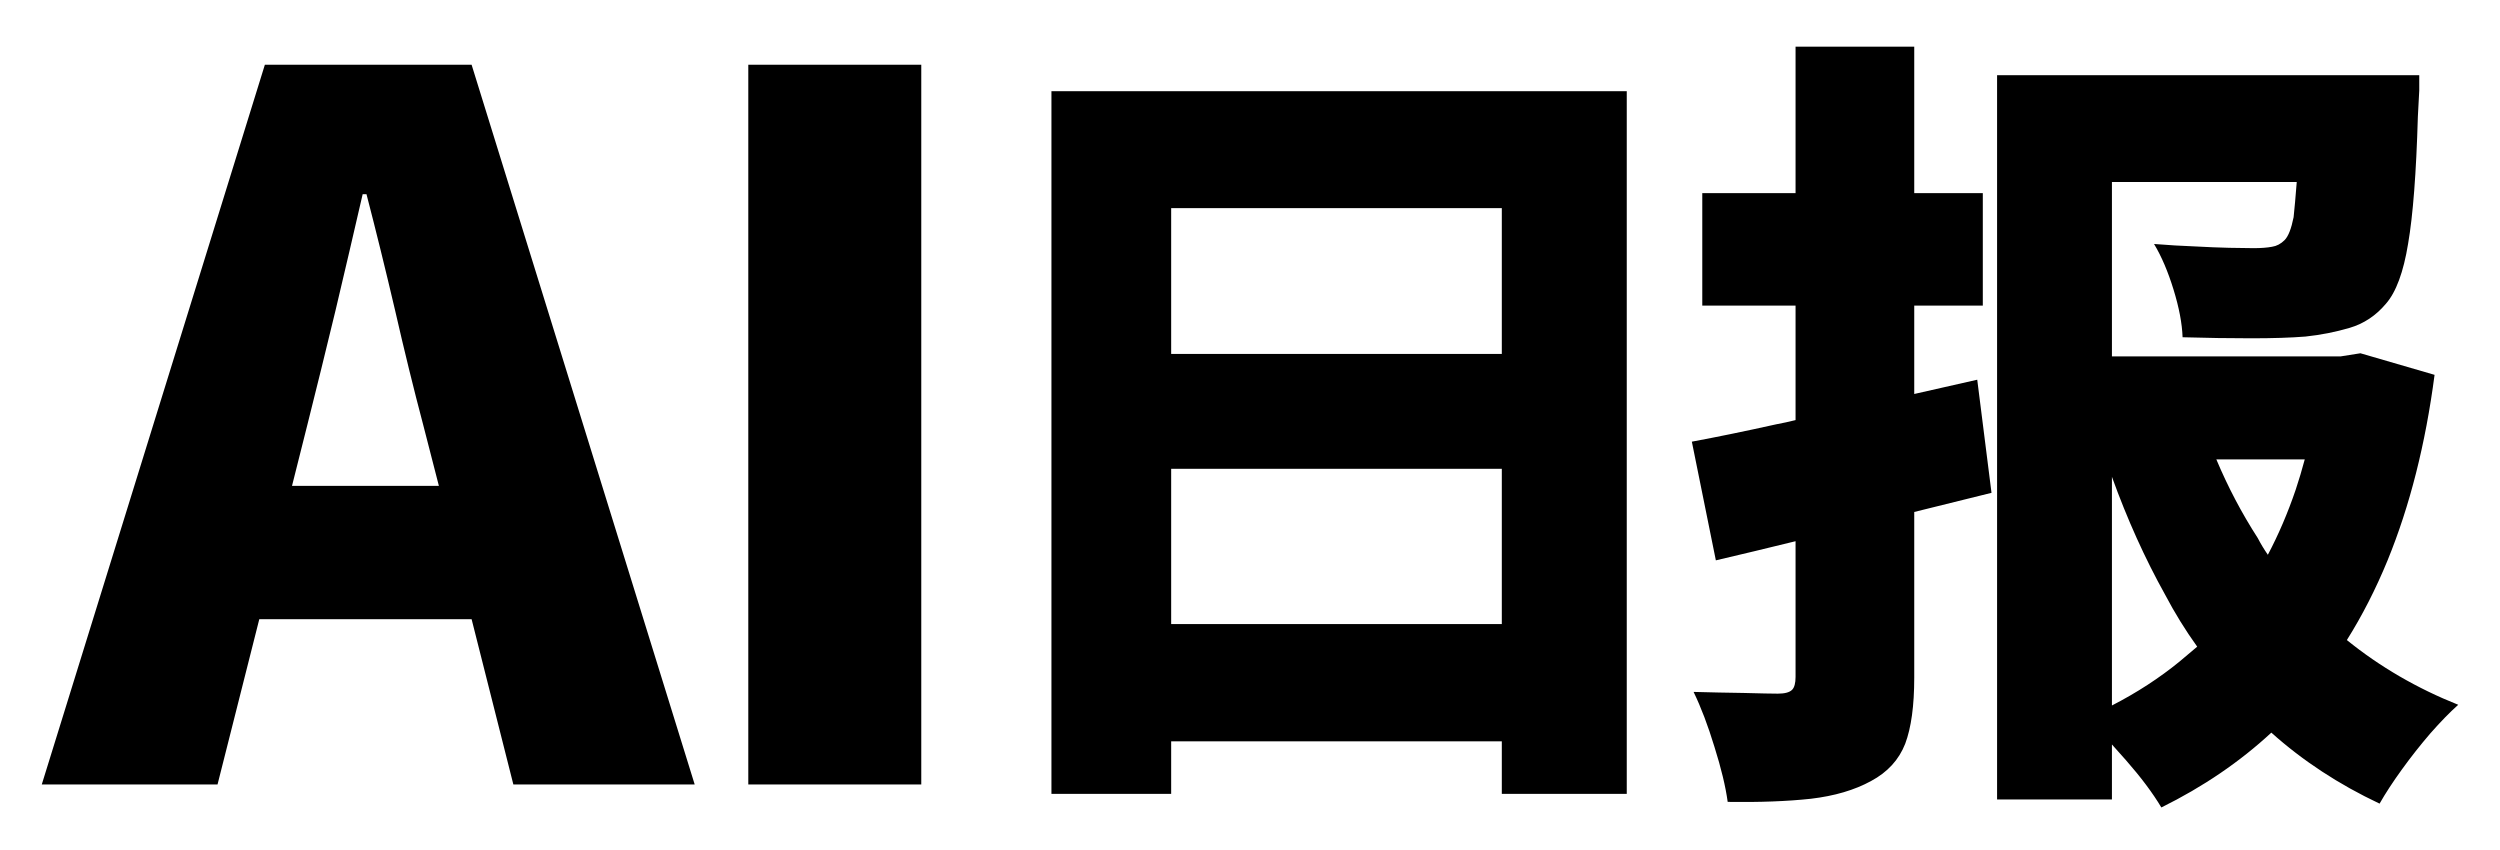
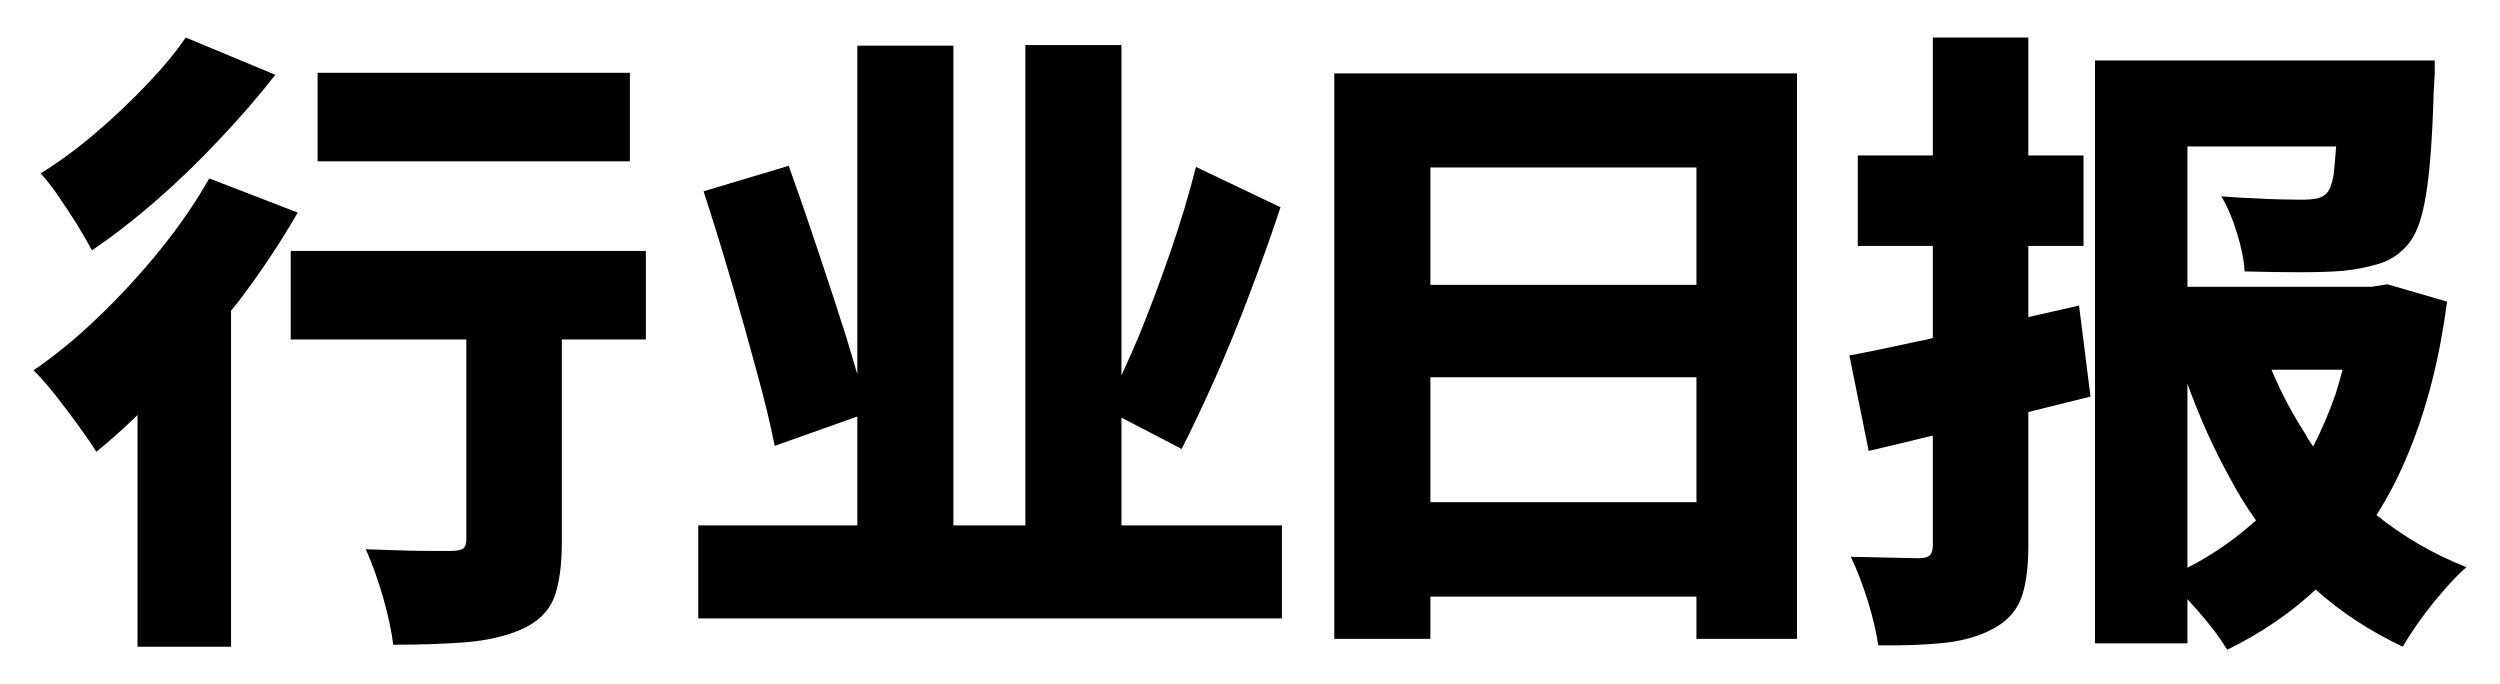
- <svg xmlns="http://www.w3.org/2000/svg" viewBox="0 -122.0 718.3 244.0">
-   <path id="accent" d="M62.5 103.4L12 103.4L76.1-103.4L135.5-103.4L199.6 103.4L147.5 103.4L135.5 55.9L74.5 55.9L62.5 103.4ZM83.9 17.6L126.1 17.6L121.6 0.1Q117.5-15.4 113.5-32.9Q109.4-50.4 105.3-66.2L105.3-66.2L104.2-66.2Q100.5-50.1 96.4-32.8Q92.2-15.4 88.3 0.1L88.3 0.1L83.9 17.6Z M264.7 103.4L215.0 103.4L215.0-103.4L264.7-103.4L264.7 103.4Z" />
-   <path id="ink" d="M302.1 106.1L302.1-95.8L467.4-95.8L467.4 106.1L431.5 106.1L431.5 91.0L336.5 91.0L336.5 106.1L302.1 106.1ZM336.5 57.3L431.5 57.3L431.5 12.7L336.5 12.7L336.5 57.3ZM336.5-20.3L431.5-20.3L431.5-62.2L336.5-62.2L336.5-20.3Z M573.8 107.7L573.8-100.4L695.1-100.4L695.1-96.0Q694.9-91.5 694.7-88.5L694.7-88.5Q694.0-64.2 691.9-52.0Q689.9-39.7 685.5-34.7Q681.2-29.6 675.1-27.8Q669.0-26.0 662.4-25.3L662.4-25.3Q656.2-24.8 646.8-24.8Q637.4-24.8 627.1-25.1L627.1-25.1Q626.9-31.0 624.5-38.8Q622.1-46.6 618.9-51.9L618.9-51.9Q625.1-51.4 630.6-51.2Q636.1-50.9 640.5-50.8Q645.0-50.7 647.5-50.7L647.5-50.7Q650.7-50.7 652.8-51.1Q654.8-51.4 656.4-53.0Q658.0-54.6 659.0-59.6L659.0-59.6Q659.4-63.3 659.9-69.7L659.9-69.7L606.8-69.7L606.8-19.6L672.5-19.6L678.2-20.5L699.5-14.3Q695.6 15.5 686.0 39.0L686.0 39.0Q680.9 51.4 674.3 61.9L674.3 61.9Q688.5 73.4 706.3 80.5L706.3 80.5Q702.7 83.7 698.3 88.7Q694.0 93.7 690.1 99.1Q686.2 104.5 683.7 108.9L683.7 108.9Q666.1 100.6 652.6 88.5L652.6 88.5Q639.0 101.1 621.0 110L621.0 110Q617.3 103.8 610.9 96.5L610.9 96.5Q608.8 94.2 606.8 91.9L606.8 91.9L606.8 107.7L573.8 107.7ZM493.0 39.0L486.1 4.9Q496.9 2.9 510.4-0.1L510.4-0.1Q513.1-0.6 515.9-1.3L515.9-1.3L515.9-34.2L489.1-34.2L489.1-66.5L515.9-66.5L515.9-108.6L550.0-108.6L550.0-66.5L569.7-66.5L569.7-34.2L550.0-34.2L550.0-8.8Q559.1-10.9 568.1-12.9L568.1-12.9L572.2 19.6Q561.2 22.3 550.0 25.1L550.0 25.1L550.0 72.7Q550.0 84.8 547.4 91.7Q544.7 98.6 537.6 102.4Q530.5 106.3 520.3 107.5Q510.2 108.6 496.4 108.4L496.4 108.4Q495.5 101.8 492.6 92.6Q489.8 83.4 486.6 76.8L486.6 76.8Q493.7 77.0 501.0 77.1Q508.3 77.3 510.8 77.3L510.8 77.3Q513.8 77.3 514.9 76.2Q515.9 75.2 515.9 72.5L515.9 72.5L515.9 33.5Q503.7 36.5 493.0 39.0L493.0 39.0ZM631.3 63.8L631.3 63.8Q626.2 56.7 622.1 48.9L622.1 48.9Q613.4 33.3 606.8 15.0L606.8 15.0L606.8 80.7Q617.5 75.2 626.2 68.1L626.2 68.1Q628.7 66.0 631.3 63.8ZM662.2 10.0L636.8 10.0Q641.8 21.9 648.7 32.6L648.7 32.6Q650.0 35.1 651.6 37.4L651.6 37.4Q656.2 28.7 659.6 18.7L659.6 18.7Q661.0 14.5 662.2 10.0L662.2 10.0Z" />
+ <svg xmlns="http://www.w3.org/2000/svg" viewBox="0 -122.0 892.6 244.0">
+   <path id="accent" d="M103.8-0.8L103.8-32.4L230.6-32.4L230.6-0.8L200.6-0.8L200.6 71.5Q200.6 84.1 197.8 91.5Q194.9 98.8 186.2 102.7L186.2 102.7Q178.0 106.3 166.5 107.3Q155.1 108.2 140.4 108.2L140.4 108.2Q139.5 100.8 136.7 91.0Q133.8 81.2 130.6 74.1L130.6 74.1Q136.3 74.3 142.5 74.5Q148.7 74.7 153.9 74.7L153.9 74.7L161.0 74.7Q164.2 74.7 165.4 73.8Q166.5 72.9 166.5 70.6L166.5 70.6L166.5-0.8L103.8-0.8ZM74.7-58.3L74.7-58.3L106.3-46.1Q97.4-30.6 85.5-14.8L85.5-14.8Q83.9-12.9 82.5-11.1L82.5-11.1L82.5 108.9L49.1 108.9L49.1 26.2Q41.8 33.3 34.4 39.3L34.4 39.3Q32.1 35.6 28.1 30.1Q24.1 24.6 19.8 19.1Q15.4 13.6 12 10.2L12 10.2Q23.7 2.2 35.2-8.9Q46.8-20.0 57.1-32.7Q67.4-45.4 74.7-58.3ZM113.4-64.4L113.4-96.0L224.9-96.0L224.9-64.4L113.4-64.4ZM66.3-108.6L66.3-108.6L98.3-95.3Q89.6-84.1 78.7-72.6Q67.9-61.0 56.1-50.7Q44.3-40.4 32.8-32.6L32.8-32.6Q30.8-36.5 27.6-41.7Q24.4-46.8 20.9-51.9Q17.5-56.9 14.5-60.1L14.5-60.1Q24.1-66.0 34.0-74.4Q43.8-82.8 52.4-91.8Q61.0-100.8 66.3-108.6Z M249.3 98.8L249.3 65.6L306.1 65.6L306.1 26.7L276.6 37.2Q274.3 25.5 270.0 10.0Q265.8-5.6 260.9-22.3Q256.0-39.0 251.2-53.7L251.2-53.7L281.6-62.8Q286.6-48.9 292.0-32.7Q297.4-16.6 302.2-1.5L302.2-1.5Q304.3 5.4 306.1 11.6L306.1 11.6L306.1-105.7L340.4-105.7L340.4 65.6L366.1 65.6L366.1-105.9L400.4-105.9L400.4 12.0Q403.4 5.6 406.4-1.5L406.4-1.5Q412.3-15.9 417.8-31.8Q423.3-47.7 427.0-62.4L427.0-62.4L457.2-48.0Q452.2-32.9 446.2-17.2Q440.3-1.5 434.0 12.7Q427.7 26.9 421.9 38.3L421.9 38.3L400.4 27.1L400.4 65.6L457.7 65.6L457.7 98.8L249.3 98.8Z" />
+   <path id="ink" d="M476.4 106.1L476.4-95.8L641.6-95.8L641.6 106.1L605.7 106.1L605.7 91.0L510.7 91.0L510.7 106.1L476.4 106.1ZM510.7 57.3L605.7 57.3L605.7 12.7L510.7 12.7L510.7 57.3ZM510.7-20.3L605.7-20.3L605.7-62.2L510.7-62.2L510.7-20.3Z M748.0 107.7L748.0-100.4L869.3-100.4L869.3-96.0Q869.1-91.5 868.9-88.5L868.9-88.5Q868.2-64.2 866.1-52.0Q864.1-39.7 859.7-34.7Q855.4-29.6 849.3-27.8Q843.3-26.0 836.6-25.3L836.6-25.3Q830.4-24.8 821.0-24.8Q811.7-24.8 801.4-25.1L801.4-25.1Q801.1-31.0 798.7-38.8Q796.3-46.6 793.1-51.9L793.1-51.9Q799.3-51.4 804.8-51.2Q810.3-50.9 814.7-50.8Q819.2-50.7 821.7-50.7L821.7-50.7Q824.9-50.7 827.0-51.1Q829.1-51.4 830.7-53.0Q832.3-54.6 833.2-59.6L833.2-59.6Q833.6-63.3 834.1-69.7L834.1-69.7L781.0-69.7L781.0-19.6L846.7-19.6L852.4-20.5L873.7-14.3Q869.8 15.5 860.2 39.0L860.2 39.0Q855.2 51.4 848.5 61.9L848.5 61.9Q862.7 73.4 880.6 80.5L880.6 80.5Q876.9 83.7 872.6 88.7Q868.2 93.7 864.3 99.1Q860.4 104.5 857.9 108.9L857.9 108.9Q840.3 100.6 826.8 88.5L826.8 88.5Q813.3 101.1 795.2 110L795.2 110Q791.5 103.8 785.1 96.5L785.1 96.5Q783.0 94.2 781.0 91.9L781.0 91.9L781.0 107.7L748.0 107.7ZM667.2 39.0L660.3 4.9Q671.1 2.9 684.6-0.1L684.6-0.1Q687.4-0.6 690.1-1.3L690.1-1.3L690.1-34.2L663.3-34.2L663.3-66.5L690.1-66.5L690.1-108.6L724.2-108.6L724.2-66.5L743.9-66.5L743.9-34.2L724.2-34.2L724.2-8.8Q733.4-10.9 742.3-12.9L742.3-12.9L746.4 19.6Q735.4 22.3 724.2 25.1L724.2 25.1L724.2 72.7Q724.2 84.8 721.6 91.7Q718.9 98.6 711.8 102.4Q704.7 106.3 694.6 107.5Q684.4 108.6 670.6 108.4L670.6 108.4Q669.7 101.8 666.9 92.6Q664.0 83.4 660.8 76.8L660.8 76.8Q667.9 77.0 675.2 77.1Q682.5 77.3 685.1 77.3L685.1 77.3Q688.0 77.3 689.1 76.2Q690.1 75.2 690.1 72.5L690.1 72.5L690.1 33.5Q678.0 36.5 667.2 39.0L667.2 39.0ZM805.5 63.8L805.5 63.8Q800.4 56.7 796.3 48.9L796.3 48.9Q787.6 33.3 781.0 15.0L781.0 15.0L781.0 80.7Q791.7 75.2 800.4 68.1L800.4 68.1Q803.0 66.0 805.5 63.8ZM836.4 10.0L811.0 10.0Q816.0 21.9 822.9 32.6L822.9 32.6Q824.2 35.1 825.9 37.4L825.9 37.4Q830.4 28.7 833.9 18.7L833.9 18.7Q835.2 14.5 836.4 10.0L836.4 10.0Z" />
</svg>
